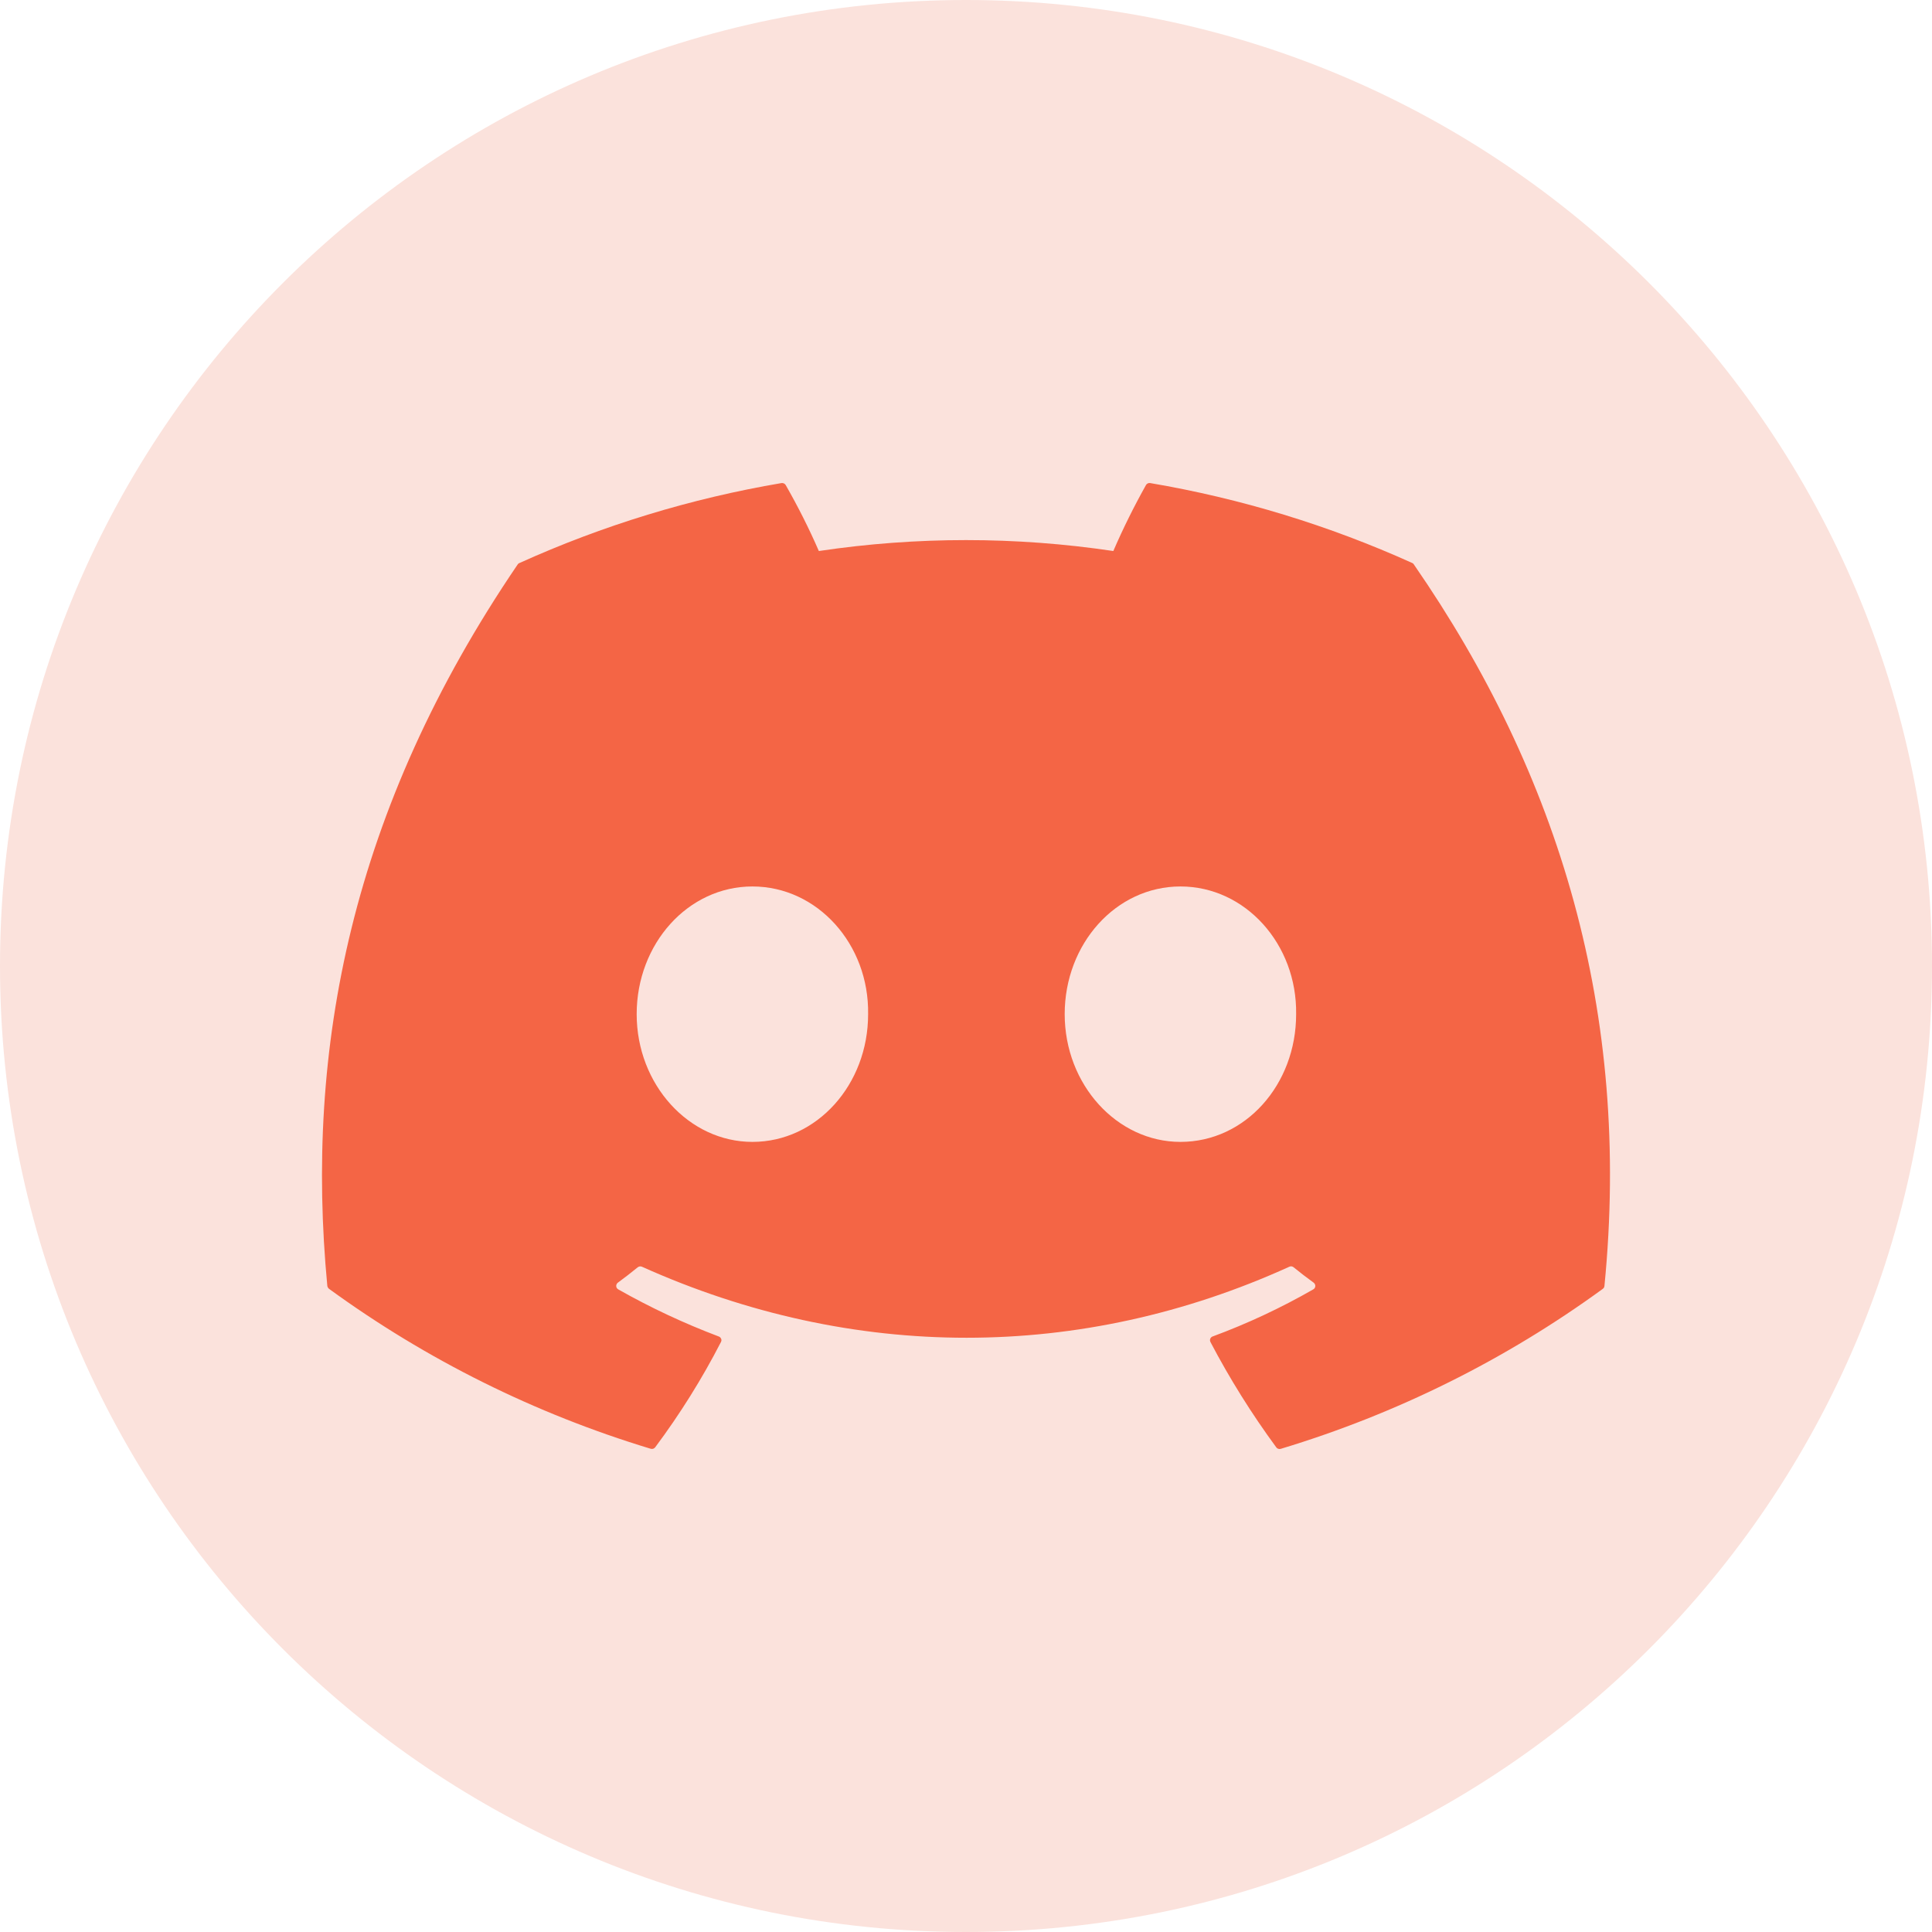
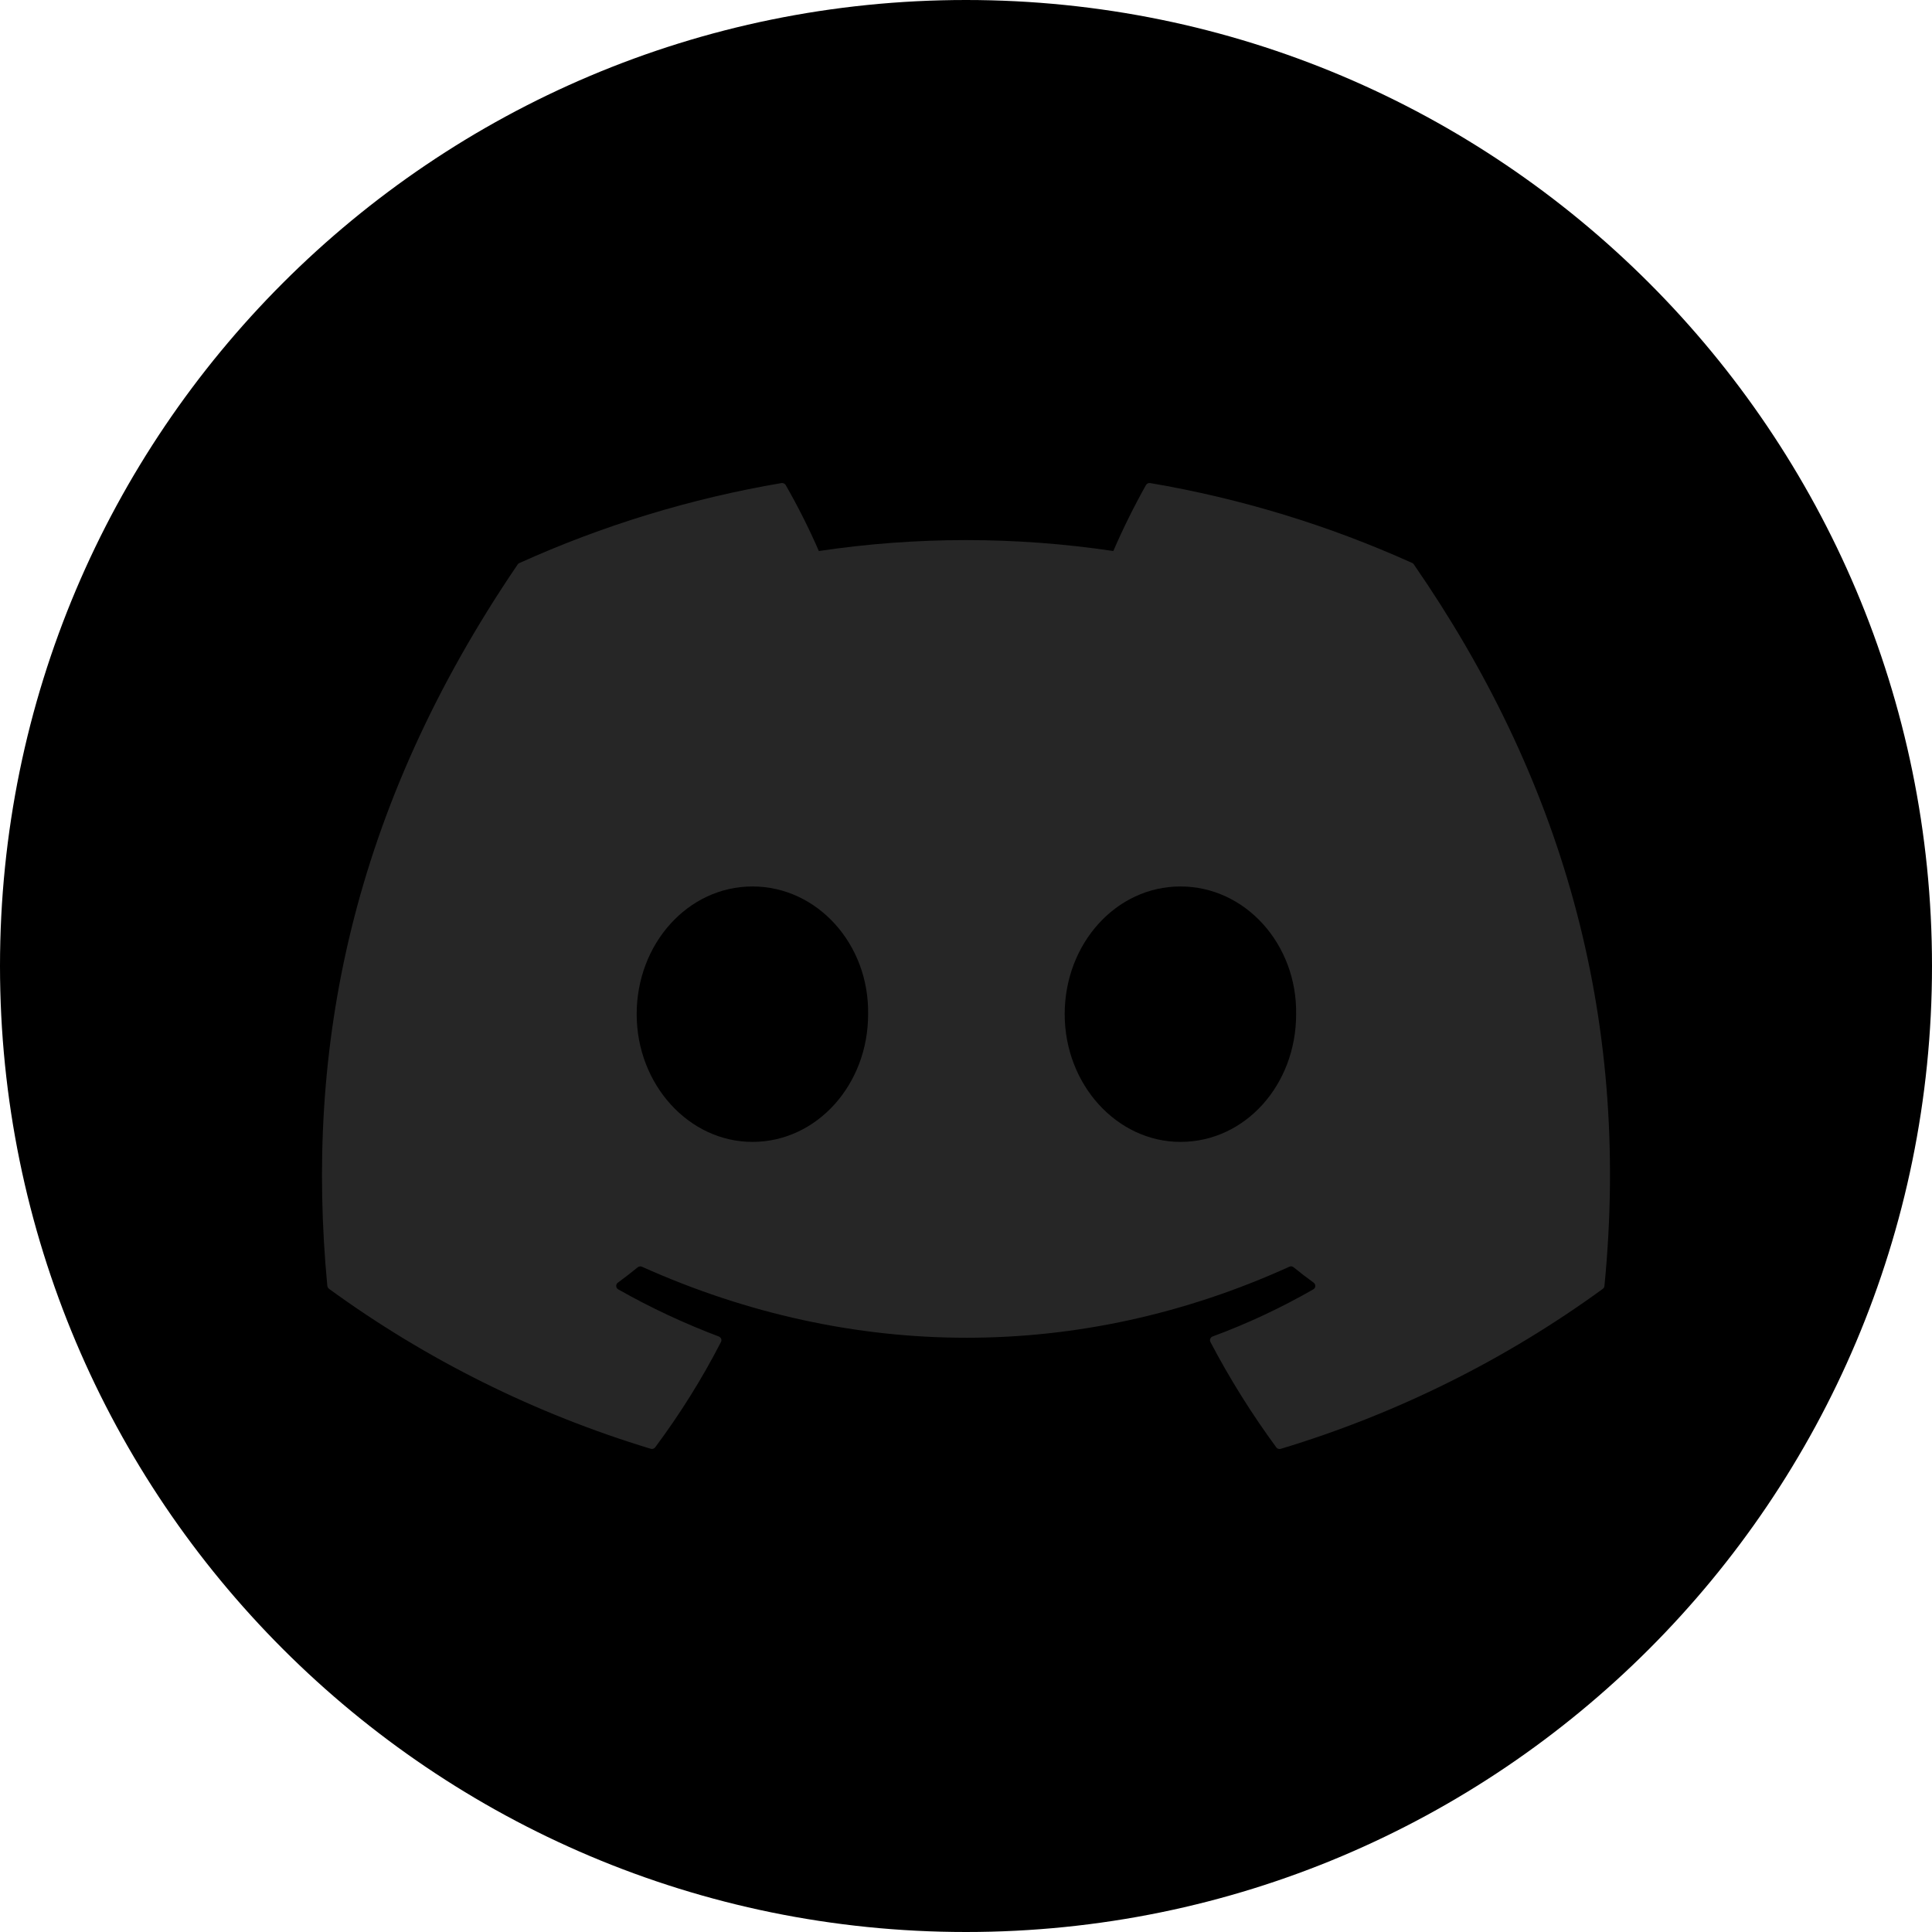
<svg xmlns="http://www.w3.org/2000/svg" width="24" height="24" viewBox="0 0 24 24" fill="none">
-   <circle cx="12" cy="12" r="12" fill="#FBE2DC" />
-   <path d="M17.546 6.995C16.508 6.526 15.413 6.192 14.289 6.001C14.278 5.999 14.268 6 14.258 6.005C14.249 6.009 14.241 6.016 14.236 6.025C14.087 6.291 13.951 6.565 13.83 6.845C12.617 6.664 11.384 6.664 10.172 6.845C10.05 6.564 9.912 6.291 9.76 6.025C9.754 6.016 9.747 6.009 9.737 6.005C9.728 6.001 9.717 5.999 9.707 6.001C8.583 6.192 7.488 6.526 6.451 6.995C6.442 6.998 6.435 7.005 6.43 7.013C4.356 10.062 3.787 13.036 4.066 15.973C4.067 15.98 4.069 15.987 4.073 15.993C4.076 16 4.081 16.005 4.087 16.01C5.295 16.89 6.646 17.562 8.083 17.997C8.093 18 8.104 18 8.114 17.997C8.124 17.993 8.133 17.987 8.139 17.979C8.447 17.566 8.721 17.128 8.956 16.671C8.959 16.665 8.961 16.658 8.962 16.651C8.962 16.643 8.961 16.637 8.958 16.63C8.955 16.623 8.951 16.618 8.946 16.613C8.941 16.608 8.935 16.604 8.928 16.602C8.497 16.439 8.08 16.244 7.68 16.017C7.673 16.013 7.667 16.007 7.662 16C7.658 15.993 7.655 15.985 7.655 15.977C7.654 15.969 7.656 15.96 7.66 15.953C7.663 15.945 7.668 15.939 7.675 15.934C7.759 15.872 7.843 15.808 7.923 15.742C7.93 15.737 7.939 15.733 7.948 15.732C7.957 15.731 7.966 15.732 7.975 15.736C10.593 16.912 13.428 16.912 16.016 15.736C16.024 15.732 16.034 15.73 16.043 15.731C16.052 15.732 16.061 15.736 16.069 15.742C16.149 15.807 16.233 15.872 16.319 15.934C16.325 15.939 16.331 15.945 16.334 15.953C16.338 15.96 16.34 15.968 16.339 15.977C16.339 15.985 16.336 15.993 16.332 16C16.328 16.007 16.321 16.013 16.314 16.017C15.915 16.246 15.497 16.442 15.064 16.602C15.057 16.604 15.051 16.608 15.046 16.613C15.041 16.618 15.037 16.624 15.034 16.631C15.032 16.637 15.031 16.644 15.031 16.651C15.032 16.659 15.034 16.665 15.037 16.672C15.276 17.127 15.549 17.564 15.854 17.979C15.86 17.988 15.868 17.994 15.879 17.997C15.889 18.001 15.9 18.001 15.91 17.998C17.348 17.564 18.701 16.892 19.91 16.011C19.916 16.006 19.921 16.001 19.925 15.995C19.928 15.988 19.93 15.982 19.931 15.974C20.265 12.579 19.372 9.629 17.565 7.014C17.561 7.005 17.554 6.999 17.546 6.995ZM9.347 14.185C8.558 14.185 7.909 13.473 7.909 12.598C7.909 11.724 8.546 11.012 9.347 11.012C10.154 11.012 10.798 11.73 10.784 12.598C10.785 13.473 10.148 14.185 9.347 14.185ZM14.664 14.185C13.875 14.185 13.226 13.473 13.226 12.598C13.226 11.724 13.863 11.012 14.664 11.012C15.471 11.012 16.114 11.73 16.101 12.598C16.102 13.473 15.471 14.185 14.664 14.185Z" fill="#F46545" />
+   <circle cx="12" cy="12" r="12" fill="currentColor" />
+   <path d="M17.546 6.995C16.508 6.526 15.413 6.192 14.289 6.001C14.278 5.999 14.268 6 14.258 6.005C14.249 6.009 14.241 6.016 14.236 6.025C14.087 6.291 13.951 6.565 13.83 6.845C12.617 6.664 11.384 6.664 10.172 6.845C10.05 6.564 9.912 6.291 9.76 6.025C9.754 6.016 9.747 6.009 9.737 6.005C9.728 6.001 9.717 5.999 9.707 6.001C8.583 6.192 7.488 6.526 6.451 6.995C6.442 6.998 6.435 7.005 6.43 7.013C4.356 10.062 3.787 13.036 4.066 15.973C4.067 15.98 4.069 15.987 4.073 15.993C4.076 16 4.081 16.005 4.087 16.01C5.295 16.89 6.646 17.562 8.083 17.997C8.093 18 8.104 18 8.114 17.997C8.124 17.993 8.133 17.987 8.139 17.979C8.447 17.566 8.721 17.128 8.956 16.671C8.959 16.665 8.961 16.658 8.962 16.651C8.962 16.643 8.961 16.637 8.958 16.63C8.955 16.623 8.951 16.618 8.946 16.613C8.941 16.608 8.935 16.604 8.928 16.602C8.497 16.439 8.08 16.244 7.68 16.017C7.673 16.013 7.667 16.007 7.662 16C7.658 15.993 7.655 15.985 7.655 15.977C7.654 15.969 7.656 15.96 7.66 15.953C7.663 15.945 7.668 15.939 7.675 15.934C7.759 15.872 7.843 15.808 7.923 15.742C7.93 15.737 7.939 15.733 7.948 15.732C7.957 15.731 7.966 15.732 7.975 15.736C10.593 16.912 13.428 16.912 16.016 15.736C16.024 15.732 16.034 15.73 16.043 15.731C16.052 15.732 16.061 15.736 16.069 15.742C16.149 15.807 16.233 15.872 16.319 15.934C16.325 15.939 16.331 15.945 16.334 15.953C16.338 15.96 16.34 15.968 16.339 15.977C16.339 15.985 16.336 15.993 16.332 16C16.328 16.007 16.321 16.013 16.314 16.017C15.915 16.246 15.497 16.442 15.064 16.602C15.057 16.604 15.051 16.608 15.046 16.613C15.041 16.618 15.037 16.624 15.034 16.631C15.032 16.637 15.031 16.644 15.031 16.651C15.032 16.659 15.034 16.665 15.037 16.672C15.276 17.127 15.549 17.564 15.854 17.979C15.86 17.988 15.868 17.994 15.879 17.997C15.889 18.001 15.9 18.001 15.91 17.998C17.348 17.564 18.701 16.892 19.91 16.011C19.916 16.006 19.921 16.001 19.925 15.995C19.928 15.988 19.93 15.982 19.931 15.974C20.265 12.579 19.372 9.629 17.565 7.014C17.561 7.005 17.554 6.999 17.546 6.995ZM9.347 14.185C8.558 14.185 7.909 13.473 7.909 12.598C7.909 11.724 8.546 11.012 9.347 11.012C10.154 11.012 10.798 11.73 10.784 12.598C10.785 13.473 10.148 14.185 9.347 14.185ZM14.664 14.185C13.875 14.185 13.226 13.473 13.226 12.598C13.226 11.724 13.863 11.012 14.664 11.012C15.471 11.012 16.114 11.73 16.101 12.598C16.102 13.473 15.471 14.185 14.664 14.185Z" fill="#262626" />
</svg>
